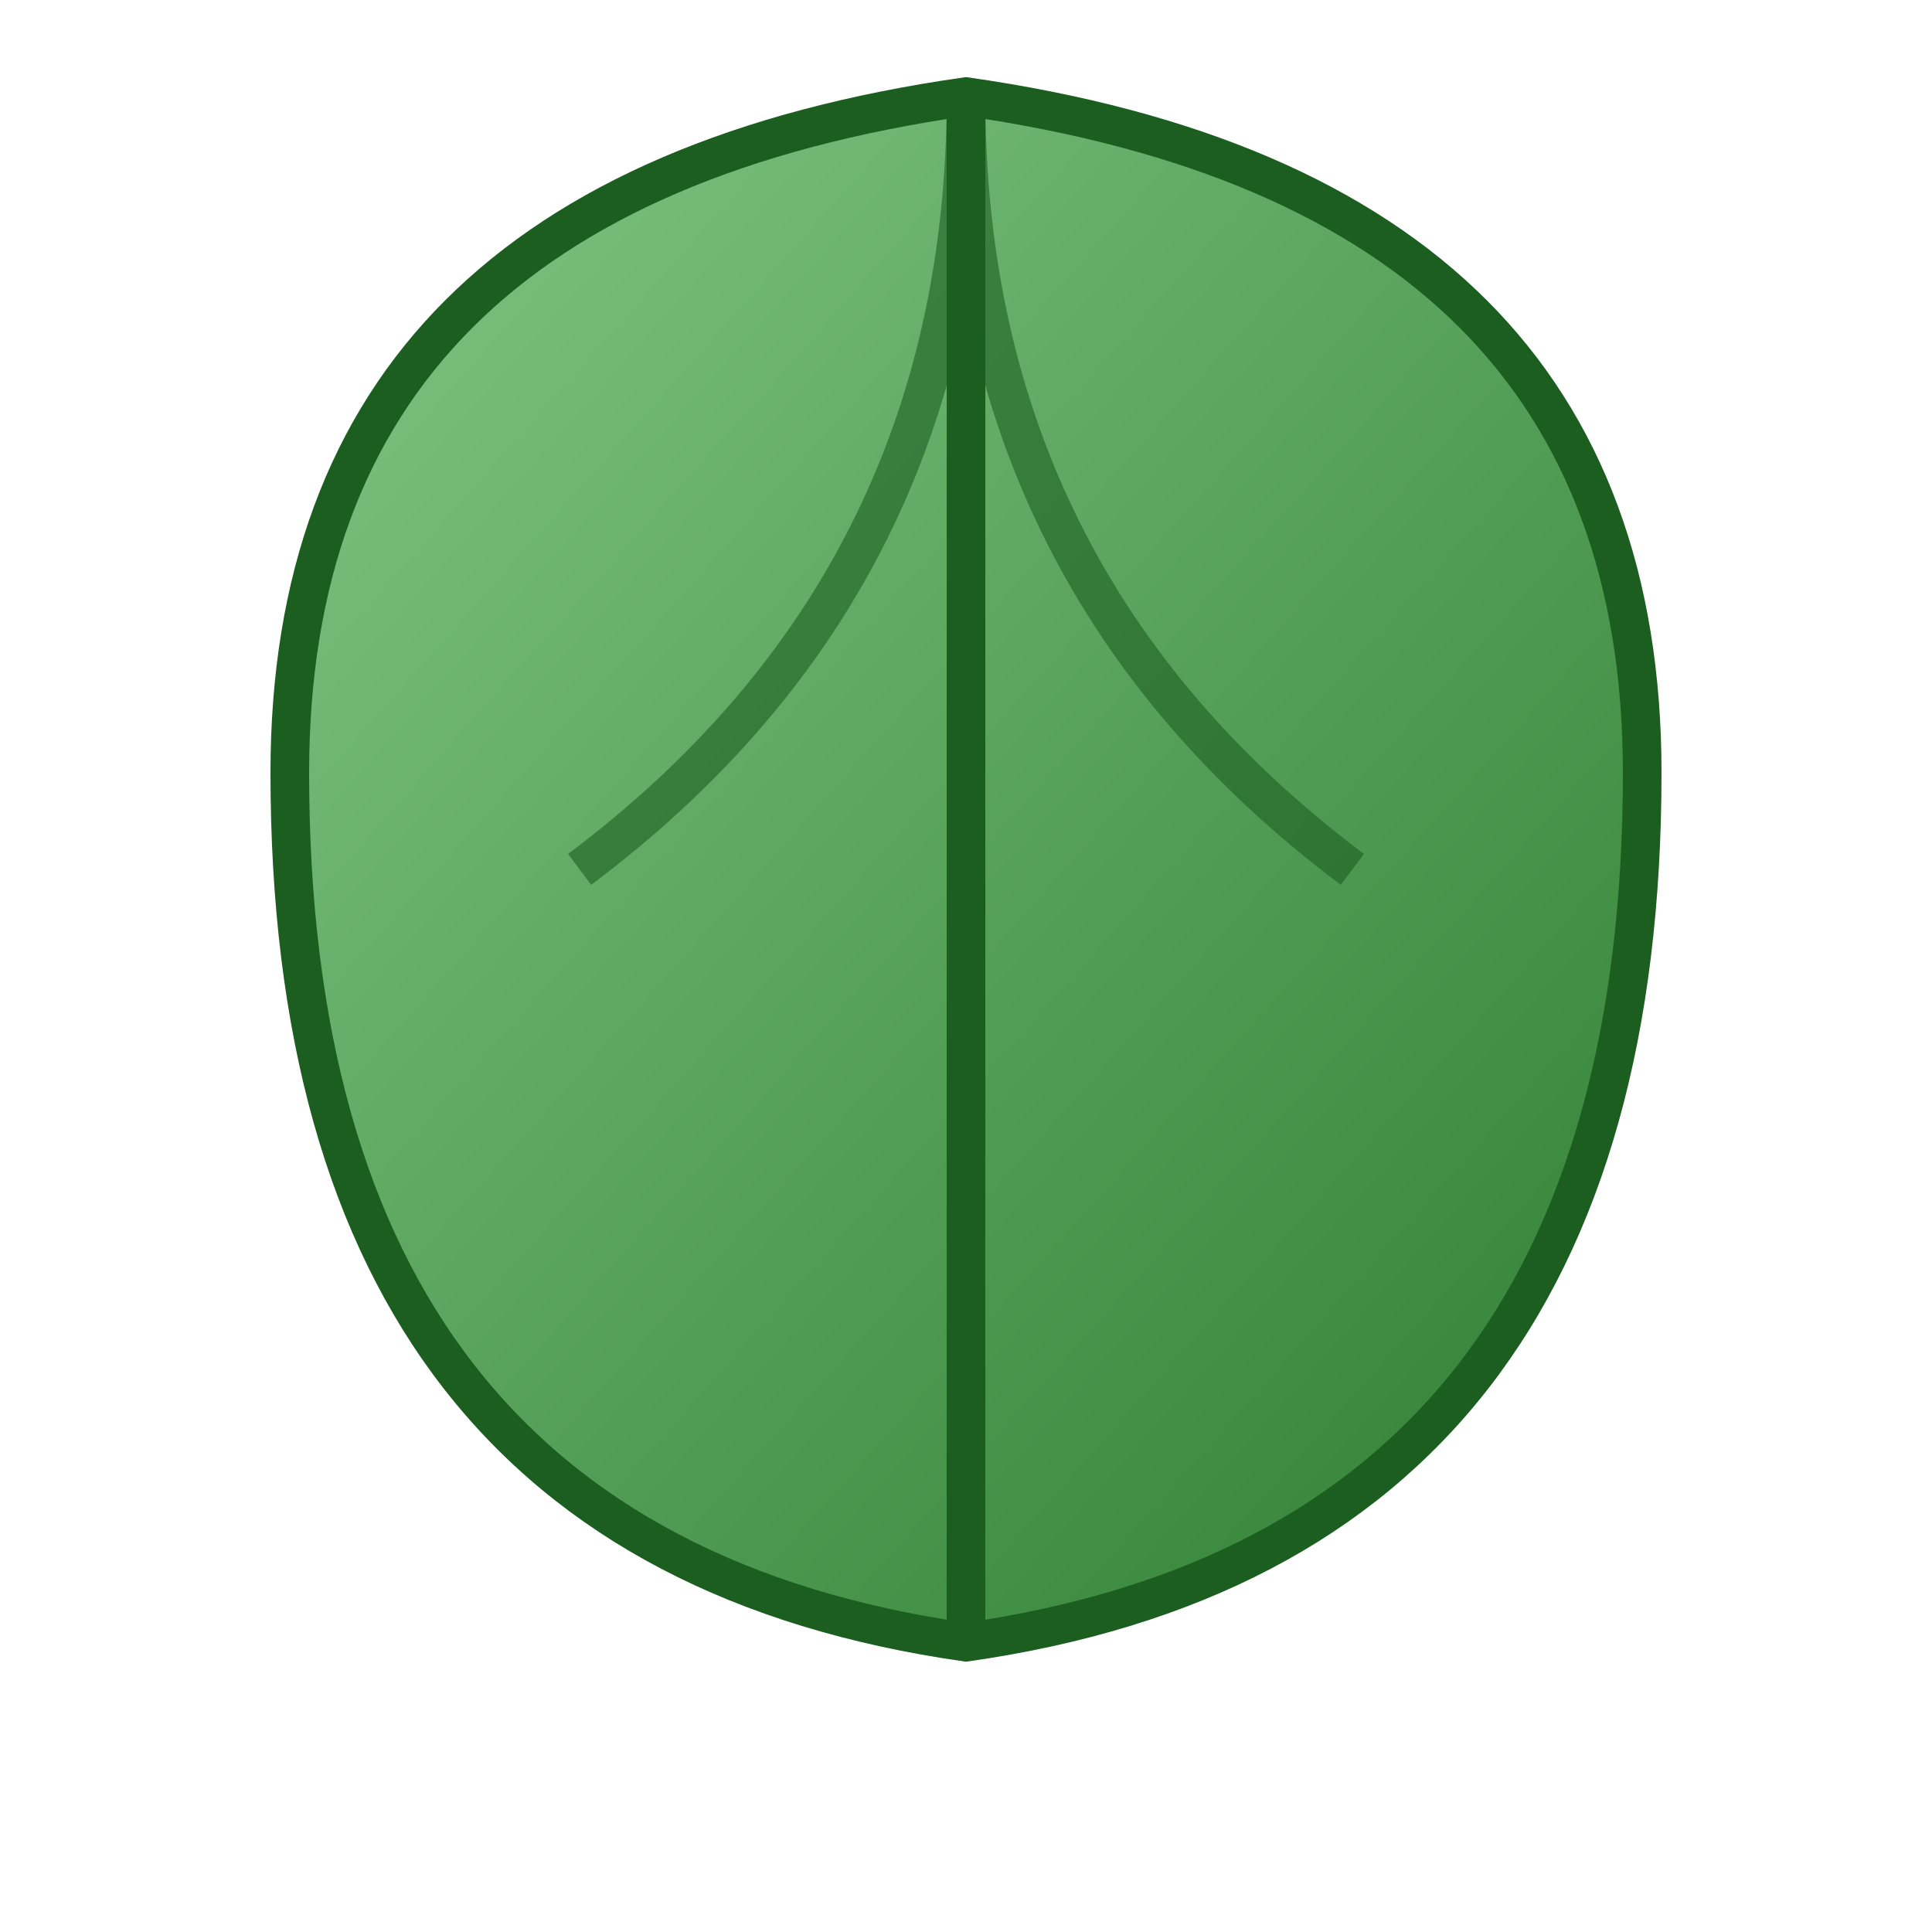
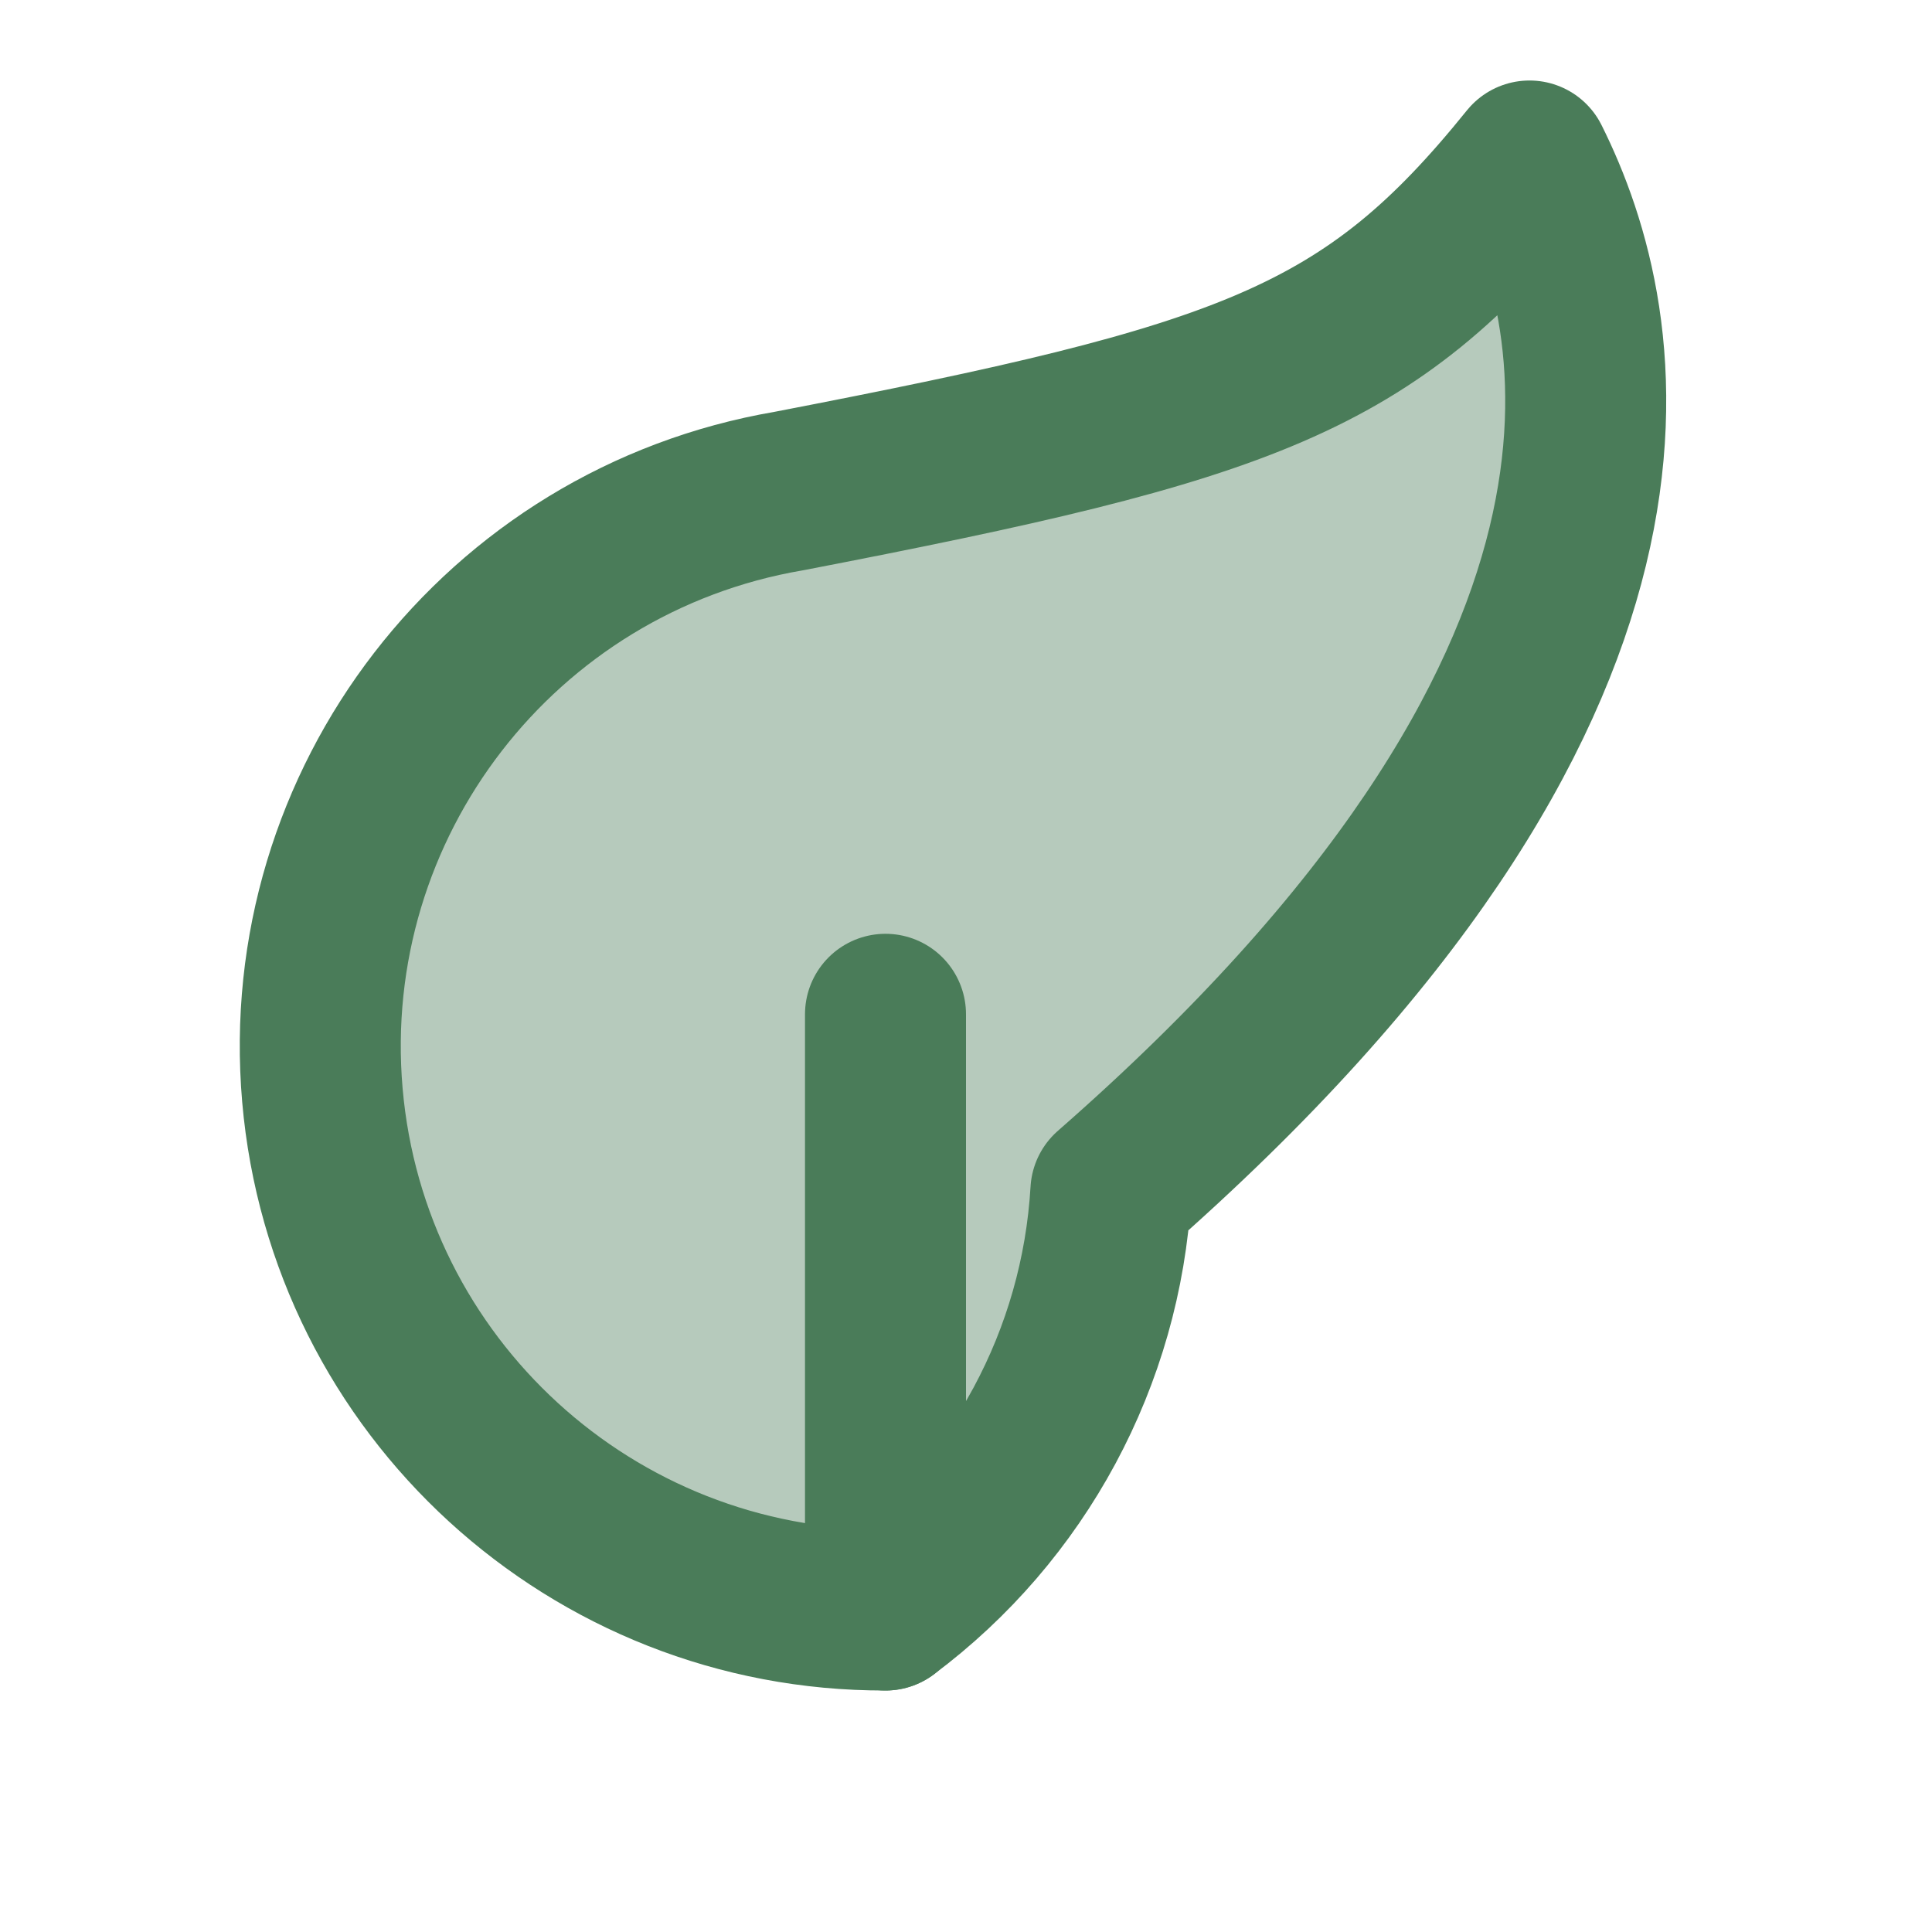
- <svg xmlns="http://www.w3.org/2000/svg" viewBox="0 0 100 100">
-   <defs>
-     <linearGradient id="leafGradient" x1="0%" y1="0%" x2="100%" y2="100%">
-       <stop offset="0%" stop-color="#81c784" />
-       <stop offset="100%" stop-color="#2e7d32" />
-     </linearGradient>
-   </defs>
-   <path d="M50 95 C 20 95 5 70 5 45 C 5 20 30 5 50 5 C 70 5 95 20 95 45 C 95 70 80 95 50 95 Z" fill="none" />
-   <path d="M50 85 Q 15 80 15 40 Q 15 10 50 5 Q 85 10 85 40 Q 85 80 50 85 Z M 50 85 Q 50 45 50 5" fill="url(#leafGradient)" stroke="#1b5e20" stroke-width="2" />
-   <path d="M50 5 Q 50 30 70 45" stroke="#1b5e20" stroke-width="2" fill="none" opacity="0.6" />
-   <path d="M50 5 Q 50 30 30 45" stroke="#1b5e20" stroke-width="2" fill="none" opacity="0.6" />
+ <svg xmlns="http://www.w3.org/2000/svg" width="64" height="64" viewBox="0 0 24 24" fill="rgba(74, 124, 89, 0.4)" stroke="#4A7C59" stroke-width="2" stroke-linecap="round" stroke-linejoin="round">
+   <path d="M11 20A7 7 0 0 1 9.8 6.1C15.5 5 17 4.48 19 2c1 2 2 6.5-5.2 12.8A7 7 0 0 1 11 20v0Z" />
+   <path d="M11 20v-7.4" />
</svg>
